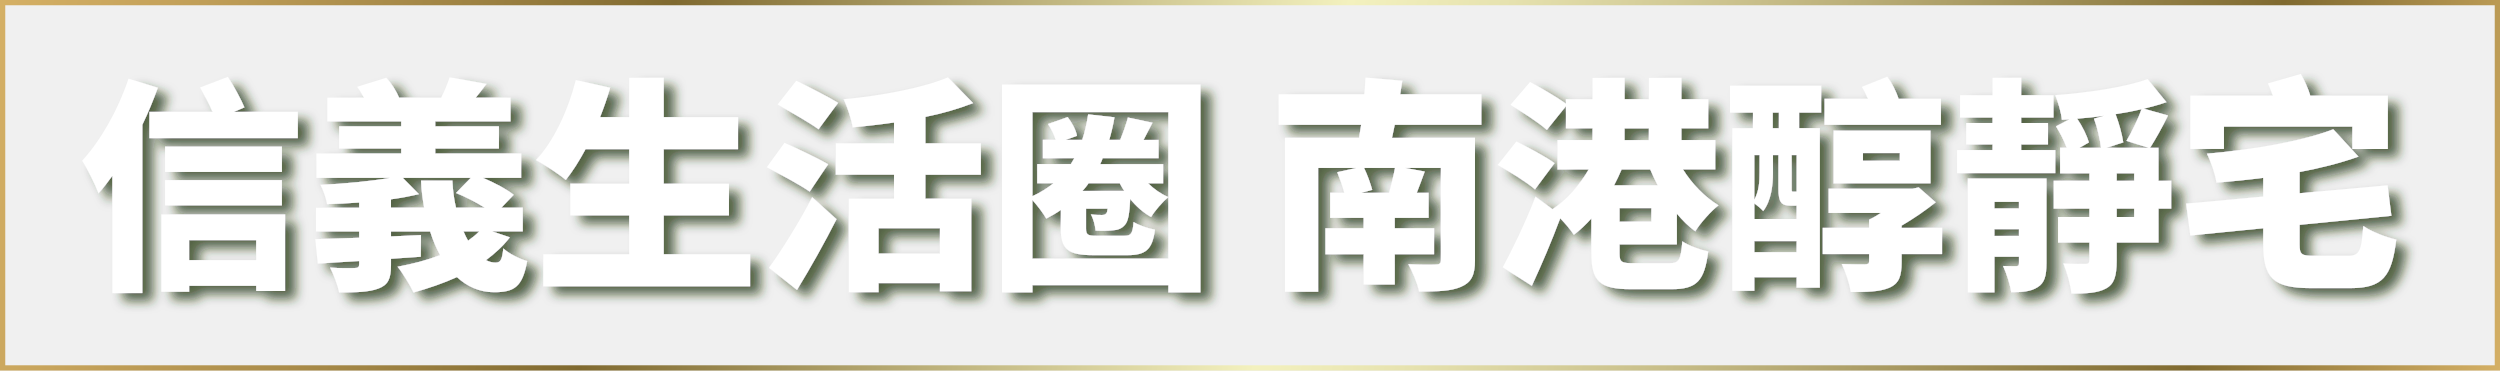
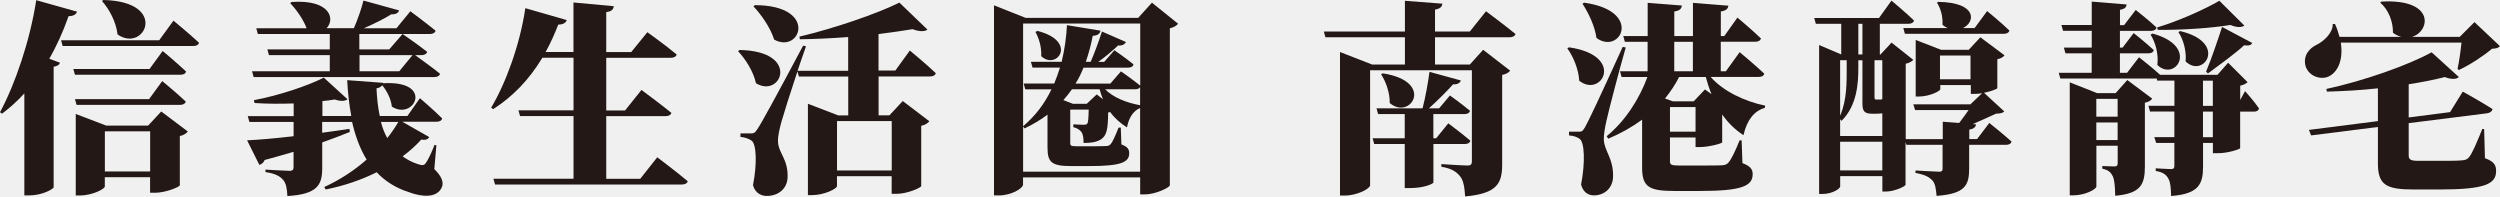
- <svg xmlns="http://www.w3.org/2000/svg" id="_圖層_2" data-name="圖層 2" viewBox="0 0 951.64 141.05">
+ <svg xmlns="http://www.w3.org/2000/svg" id="_圖層_2" data-name="圖層 2" viewBox="0 0 403.6 31.71">
  <defs>
    <style>
      .cls-1 {
-         fill: #fff;
-       }
- 
-       .cls-2 {
-         fill: none;
-         stroke: url(#_鍊踑臇蜸馯鳺艜_6);
-         stroke-miterlimit: 10;
-         stroke-width: 2px;
-       }
- 
-       .cls-3 {
-         filter: url(#drop-shadow-1);
+         fill: #231815;
      }
    </style>
-     <linearGradient id="_鍊踑臇蜸馯鳺艜_6" data-name="鍊踑臇蜸馯鳺艜 6" x1="12.97" y1="-49.86" x2="938.67" y2="190.91" gradientUnits="userSpaceOnUse">
-       <stop offset="0" stop-color="#d5b065" />
-       <stop offset=".06" stop-color="#c6a35b" />
-       <stop offset=".18" stop-color="#9f8343" />
-       <stop offset=".26" stop-color="#806a30" />
-       <stop offset=".52" stop-color="#f3f1be" />
-       <stop offset=".58" stop-color="#e6e2af" />
-       <stop offset=".68" stop-color="#c7bd88" />
-       <stop offset=".82" stop-color="#948249" />
-       <stop offset=".88" stop-color="#806a30" />
-       <stop offset="1" stop-color="#d5b065" />
-     </linearGradient>
-     <filter id="drop-shadow-1" filterUnits="userSpaceOnUse">
-       <feOffset dx="4" dy="3" />
-       <feGaussianBlur result="blur" stdDeviation="2" />
-       <feFlood flood-color="#213a12" flood-opacity=".75" />
-       <feComposite in2="blur" operator="in" />
-       <feComposite in="SourceGraphic" />
-     </filter>
  </defs>
  <g id="_圖層_1-2" data-name="圖層 1">
-     <rect class="cls-2" x="1" y="1" width="949.64" height="139.05" />
-     <g class="cls-3">
-       <path class="cls-1" d="M60.07,33.39c-1.64,4.64-3.63,9.46-5.88,14.1V111.57h-11.42v-44.63c-1.73,2.41-3.46,4.64-5.28,6.62-1.04-2.84-4.24-9.46-6.23-12.38,7.01-7.57,13.76-19.44,17.65-31.22l11.16,3.44Zm53.29,9.2v9.98H56.87v-9.98h24.05c-1.3-3.01-3.2-6.54-4.76-9.29l10.56-4.04c2.34,3.61,5.02,8.43,6.32,11.61l-3.98,1.72h24.31Zm-51.91,39.04h47.07v29.15h-10.99v-1.98h-25.52v2.24h-10.56v-29.41Zm45.85-16.17H62.84v-9.63h44.47v9.63Zm-44.47,3.1h44.47v9.63H62.84v-9.63Zm9.17,22.88v7.57h25.52v-7.57h-25.52Z" />
-       <path class="cls-1" d="M194.09,90.33c-2.51,3.27-5.62,6.11-9.08,8.69,1.12,.6,2.42,.95,3.63,.95,1.99,0,2.51-1.2,2.94-5.42,2.34,2.15,6.14,3.96,9.08,4.82-1.73,9.98-5.02,11.87-12.63,11.87-5.45,0-10.21-2.15-14.1-5.76-5.28,2.41-10.9,4.3-16.52,5.85-1.13-2.49-4.15-7.48-6.06-9.8,5.62-1.03,11.16-2.49,16.18-4.39-1.47-2.75-2.77-5.76-3.81-9.03h-14.88v1.89l11.42-.52-.09,8.26-11.33,.77v2.41c0,5.25-1.13,7.57-4.85,8.94-3.72,1.38-8.48,1.46-14.88,1.46-.61-2.92-2.08-6.79-3.46-9.46,3.29,.26,8.13,.26,9.34,.17,1.3,0,1.73-.34,1.73-1.46v-1.2c-5.71,.34-11.07,.69-15.75,.95l-.95-9.29c4.67-.09,10.38-.34,16.7-.52v-2.41h-16.44v-9.03h16.44v-1.98c-4.15,.34-8.31,.52-12.2,.6-.35-2.06-1.47-5.33-2.51-7.31,9-.43,19.03-1.38,26.39-2.67h-27.95v-9.29h32.27v-1.89h-23.62v-8.43h23.62v-1.89h-28.12v-9.03h13.93c-.78-1.46-1.64-2.92-2.6-4.13l11.07-3.44c2.08,2.15,3.98,5.25,4.93,7.57h16.01c1.21-2.41,2.51-5.5,3.2-7.74l14.02,2.49c-1.47,1.98-2.77,3.7-4.07,5.25h13.24v9.03h-28.64v1.89h24.23v8.43h-24.23v1.89h32.7v9.29h-14.54c4.33,1.81,9,4.3,11.68,6.45l-4.67,4.9h8.13v9.03h-11.59l6.66,2.24Zm-32.62-11.27c-.61-3.27-1.04-6.71-1.21-10.32h11.94c.17,3.61,.61,7.05,1.38,10.32h10.9c-3.2-2.06-7.35-4.21-10.9-5.59l5.62-5.76h-25.87l6.14,6.19c-3.2,.77-6.84,1.46-10.64,1.98v3.18h12.63Zm14.97,9.03c.52,1.29,1.12,2.41,1.73,3.53,1.56-1.12,3.03-2.24,4.24-3.53h-5.97Z" />
-       <path class="cls-1" d="M285.54,96.78v12.21h-78.73v-12.21h32.7v-14.79h-22.41v-12.04h22.41v-13.16h-16.61c-2.42,4.47-4.93,8.51-7.53,11.7-2.51-2.15-8.13-5.85-11.33-7.57,6.66-7.05,12.2-18.83,15.14-30.44l13.06,2.92c-1.04,3.78-2.34,7.48-3.81,11.18h11.07v-14.96h13.15v14.96h28.29v12.21h-28.29v13.16h24.83v12.04h-24.83v14.79h32.88Z" />
-       <path class="cls-1" d="M308.22,72.95c-3.55-2.49-11.25-6.62-16.35-9.29l6.75-9.29c4.76,2.15,12.72,5.85,16.61,8.17l-7.01,10.41Zm-15.49,28.98c4.59-6.36,11.16-16.77,16.44-26.83l9.26,8.34c-4.59,9.03-9.78,18.32-15.05,26.92l-10.64-8.43Zm18.86-52.72c-3.37-2.49-10.81-6.62-15.57-9.46l7.09-9.03c4.59,2.32,12.2,6.11,15.92,8.43l-7.44,10.06Zm40.66,17.29v9.12h17.48v35.26h-11.94v-3.1h-23.36v3.44h-11.33v-35.6h17.22v-9.12h-22.15v-11.95h22.15v-7.91c-5.28,.77-10.64,1.38-15.75,1.81-.43-3.01-2.08-7.91-3.37-10.66,14.53-1.38,30.02-4.3,39.63-8.34l9.6,9.8c-5.54,2.15-11.68,3.96-18.17,5.25v10.06h21.11v11.95h-21.11Zm5.54,20.38h-23.36v9.63h23.36v-9.63Z" />
-       <path class="cls-1" d="M456.95,32.19V111.31h-12.2v-2.75h-51.74v2.75h-11.59V32.19h75.53Zm-12.2,66.22V42.68h-51.74v31.99c3.03-1.38,5.62-3.01,7.96-4.9h-6.14v-7.31h12.8c.43-.69,.87-1.46,1.3-2.24h-11.94v-6.97h4.84c-.52-1.89-1.64-4.21-2.86-6.02l7.44-2.67c1.64,2.15,3.2,4.99,3.55,7.14l-4.33,1.55h6.32c1.04-3.01,1.73-6.19,2.25-9.72l10.04,1.12c-.52,3.01-1.21,5.93-1.99,8.6h4.15c1.13-2.75,2.34-6.02,2.94-8.51l9.34,1.98c-1.21,2.32-2.34,4.56-3.37,6.54h5.71v6.97h-21.28c-.26,.77-.61,1.55-.95,2.24h23.97v7.31h-5.71c2.16,2.15,4.85,4.04,7.7,5.25-2.16,1.72-5.19,5.25-6.58,7.57-2.94-1.63-5.71-4.04-7.96-6.88-.26,5.5-.69,8.51-2.08,9.98-1.12,1.29-2.68,1.89-4.5,1.98-1.47,.17-4.07,.26-6.58,.09-.17-1.89-.87-4.56-1.82-6.19,1.9,.26,3.37,.26,4.24,.26,.69,0,1.21-.09,1.64-.6,.26-.34,.43-.86,.52-1.81h-8.22v7.57c0,2.41,.69,2.75,4.07,2.75h10.56c2.51,0,3.11-.77,3.46-5.25,1.99,1.29,5.62,2.49,8.13,2.92-.95,7.65-3.55,9.72-10.56,9.72h-12.8c-9.6,0-12.46-2.15-12.46-9.98v-7.22c-1.73,1.2-3.55,2.24-5.54,3.27-.95-1.72-3.37-4.99-5.28-7.05v22.27h51.74Zm-30.37-28.64c-.69,1.03-1.47,1.98-2.34,2.92h15.92c-.61-.95-1.21-1.89-1.73-2.92h-11.85Z" />
-       <path class="cls-1" d="M530.92,47.5c-.35,1.72-.69,3.44-1.04,4.99h31.58v46.61c0,5.68-1.38,8.34-5.28,10.06-3.89,1.72-9.08,1.81-16.01,1.81-.61-3.1-2.51-7.65-4.07-10.41,3.55,.26,9,.26,10.3,.17,1.56,0,2.08-.43,2.08-1.72V63.92h-13.67l7.53,1.38c-1.04,2.84-2.08,5.68-3.03,8.08h4.5v9.55h-12.89v3.96h14.97v9.89h-14.97v11.52h-11.85v-11.52h-14.53v-9.89h14.53v-3.96h-12.72v-9.55h5.36c-.61-2.41-1.73-5.5-2.68-7.83l7.27-1.63h-14.53v47.13h-12.63V52.49h28.2c.26-1.55,.52-3.27,.78-4.99h-31.41v-11.61h32.62c.26-2.24,.35-4.39,.43-6.36l14.02,1.2c-.26,1.72-.52,3.44-.78,5.16h30.89v11.61h-32.96Zm-2.16,25.89c.87-3.01,1.73-6.62,2.25-9.46h-11.77c1.3,2.67,2.51,6.11,3.12,8.34l-4.15,1.12h10.56Z" />
-       <path class="cls-1" d="M584.31,72.09c-3.03-2.67-9.6-6.71-14.19-9.29l7.09-8.94c4.41,2.24,11.16,5.76,14.53,8.26l-7.44,9.98Zm32.18,20.98v3.35c0,3.35,.69,3.78,5.45,3.78h13.41c3.81,0,4.5-1.2,5.02-8.34,2.34,1.63,6.92,3.27,9.86,3.87-1.38,11.27-4.41,14.36-13.93,14.36h-15.49c-11.68,0-15.05-2.92-15.05-13.5v-13.42c-2.08,2.32-4.33,4.47-6.66,6.19-1.21-1.81-3.2-4.21-5.19-6.28-3.2,8.6-7.01,17.54-10.81,25.71l-11.07-7.05c3.55-6.54,8.57-16.86,12.46-26.83l6.49,4.73c5.36-3.53,10.38-9.2,13.76-15.14h-11.85v-11.18h13.32v-4.47h-10.12v-8.43l-7.27,9.03c-2.94-2.67-9.34-6.79-13.84-9.55l7.44-8.69c4.07,2.24,10.21,5.76,13.67,8.26v-1.72h10.12v-8.08h12.2v8.08h9.26v-8.08h12.37v8.08h10.21v11.09h-10.21v4.47h12.89v11.18h-12.29c3.37,5.42,8.31,10.49,13.5,13.67-2.86,2.24-6.92,6.79-8.82,9.89-2.51-1.81-4.85-4.13-7.01-6.71v11.7h-21.8Zm.78-28.55c-.87,2.06-1.82,4.04-2.86,6.02h16.61c-1.04-1.98-1.99-4.04-2.86-6.02h-10.9Zm11.33,14.71h-12.11v5.16h12.11v-5.16Zm-10.21-25.89h9.26v-4.47h-9.26v4.47Z" />
-       <path class="cls-1" d="M658.55,32.62h34.69v10.23h-8.39v5.93h7.87v60.72h-8.83v-3.96h-16.09v5.16h-8.39V48.79h7.87v-5.93h-8.74v-10.23Zm23.27,45.67c-3.72,0-4.85-1.2-4.85-6.45v-12.81h-2.08v6.71c0,4.56-.61,10.58-3.72,14.62-.61-.77-2.25-2.15-3.37-2.92v5.93h16.09v-5.07h-2.08Zm-14.02-19.26v16.94c1.82-3.27,1.99-7.05,1.99-10.32v-6.62h-1.99Zm16.09,36.98v-4.21h-16.09v4.21h16.09Zm-6.75-53.15h-2.34v5.93h2.34v-5.93Zm4.85,28.9c0,1.12,.09,1.2,.52,1.2h.52c.43,0,.69,0,.87-.09v-13.85h-1.9v12.73Zm57.27,24.94h-15.4v3.1c0,5.33-.95,8.17-4.85,9.8-3.81,1.55-8.57,1.55-14.53,1.55-.43-3.27-1.99-7.65-3.37-10.66,3.11,.17,7.61,.17,8.82,.17,1.21-.09,1.56-.26,1.56-1.2v-2.75h-17.65v-9.98h17.65v-3.1c1.47-.69,3.03-1.63,4.5-2.58h-19.9v-9.2h31.92l2.34-.52,6.49,5.68c-3.81,3.01-8.31,6.19-12.98,8.86v.86h15.4v9.98Zm-.43-49.19h-44.3v-9.89h16.52c-.69-1.63-1.47-3.18-2.34-4.56l9.69-3.87c1.82,2.49,3.46,5.76,4.33,8.43h16.09v9.89Zm-40.84,22.27v-20.04h36.86v20.04h-36.86Zm11.16-8.6h14.02v-2.92h-14.02v2.92Z" />
-       <path class="cls-1" d="M782.36,65.9h-37.38v-8.77h13.5v-2.15h-10.04v-8.17h10.04v-2.06h-12.37v-8.51h12.37v-6.62h10.9v6.62h12.29v8.51h-12.29v2.06h10.21v8.17h-10.21v2.15h12.98v8.77Zm-3.37,34.49c0,4.56-.69,7.31-3.37,8.94-2.68,1.72-5.88,1.89-10.04,1.89-.43-3.01-1.82-7.31-3.11-9.98,1.9,.09,4.24,.09,5.02,.09s1.04-.26,1.04-1.12v-2.49h-9.34v13.59h-10.12v-43.34h29.93v32.42Zm-19.81-23.56v2.49h9.34v-2.49h-9.34Zm9.34,12.99v-2.58h-9.34v2.58h9.34Zm57.97-10.41h-4.85v12.9h-15.92v6.97c0,5.76-.87,8.86-4.15,10.58-3.2,1.72-7.44,1.89-13.06,1.89-.35-3.35-1.73-8.26-3.03-11.44,3.11,.17,7.18,.17,8.31,.17s1.56-.34,1.56-1.55v-6.62h-11.94v-9.72h11.94v-3.18h-13.58v-10.58h13.58v-2.84h-11.16v-9.72h2.51c-.95-2.67-2.51-5.76-4.07-8.17l5.1-2.67-2.86,.17c-.26-2.67-1.47-6.88-2.51-9.37,12.54-.95,26.56-3.01,35.13-6.11l7.18,8.77c-2.68,.95-5.54,1.72-8.57,2.49l9.17,2.58c-2.34,4.82-4.85,9.2-6.83,12.3h3.2v12.56h4.85v10.58Zm-25.61-35.35c-3.37,.52-6.83,.86-10.21,1.12,1.99,2.84,3.72,6.45,4.5,9.03l-3.63,2.06h8.22c-.35-3.18-1.38-7.74-2.68-11.09l3.81-1.12Zm8.57,9.55c1.99-3.27,4.41-8.17,5.71-12.04-3.2,.77-6.49,1.38-9.86,1.89,1.3,3.35,2.51,7.74,2.94,10.75l-6.49,2.06h16.09l-8.39-2.67Zm-3.72,15.22h6.66v-2.84h-6.66v2.84Zm6.66,10.58h-6.66v3.18h6.66v-3.18Z" />
-       <path class="cls-1" d="M893.63,97.38c4.5,0,5.28-1.72,5.97-11.35,2.94,2.15,8.74,4.3,12.54,5.16-1.64,14.36-5.45,18.49-17.39,18.49h-15.23c-14.19,0-18-3.96-18-16.51v-6.28l-27.77,2.75-1.56-12.13,29.33-2.67v-7.14c-5.97,.77-12.03,1.38-17.82,1.81-.43-3.18-2.16-8.17-3.63-11.01,17.56-1.55,36.16-4.64,48.1-9.29l9.6,10.41c-6.75,2.41-14.45,4.39-22.41,5.85v8.08l33.48-3.01,1.47,11.61-34.95,3.44v7.4c0,3.96,.69,4.39,5.71,4.39h12.55Zm-47.07-40.68h-12.8v-20.3h31.41c-.61-1.63-1.21-3.27-1.9-4.64l12.54-3.61c1.38,2.49,2.86,5.59,3.63,8.26h29.5v20.3h-13.5v-8.51h-48.88v8.51Z" />
+     <g>
+       <path class="cls-1" d="M12.43,1.88c-.13,.43-.56,.73-1.36,.73-.89,2.55-1.95,4.83-3.11,6.88l1.72,.63c-.1,.33-.36,.53-1.02,.66V30.22c-.07,.36-1.98,1.32-3.84,1.32h-.89V15.08c-1.12,1.22-2.31,2.31-3.6,3.27l-.33-.23C2.41,13.66,4.83,6.65,5.85,.03l6.58,1.85Zm15.57,1.45s2.61,2.15,4.13,3.57c-.1,.36-.46,.53-.93,.53H10.12l-.26-.93h15.84l2.31-3.17ZM12.1,12.07l-.26-.93h12.3l2.12-2.91s2.38,1.98,3.77,3.31c-.07,.36-.43,.53-.93,.53H12.1Zm.26,4.86l-.26-.93h11.97l2.12-2.91s2.41,1.98,3.8,3.31c-.1,.36-.46,.53-.93,.53H12.37Zm13.66,1.06l4.3,3.24c-.2,.26-.6,.6-1.29,.73v7.94c-.03,.3-2.35,1.22-3.97,1.22h-.83v-2.51h-7.31v1.49c0,.43-2.08,1.46-4.03,1.46h-.66v-13.16l4.93,1.88h6.75l2.12-2.28ZM16.67,0c10.68,.23,6.68,8.63,2.31,5.56-.23-1.98-1.32-4.07-2.51-5.39l.2-.17Zm7.57,27.68v-6.48h-7.31v6.48h7.31Z" />
+       <path class="cls-1" d="M70.1,27.28c1.12,1.09,1.62,2.12,1.22,2.98-.76,1.69-3.11,1.59-5.32,.76-2.18-.69-3.87-1.82-5.19-3.21-2.45,1.22-5.22,2.18-8.23,2.78l-.23-.4c2.55-1.16,4.89-2.71,6.84-4.43-1.12-1.82-1.85-3.9-2.35-6.08h-4.83v1.75c1.45-.2,2.94-.4,4.4-.63l.07,.5c-1.29,.53-2.78,1.09-4.46,1.69v4.13c0,2.71-.73,4.23-5.62,4.53-.07-1.19-.2-2.08-.73-2.65-.46-.5-1.09-.96-2.81-1.22v-.4s3.21,.2,3.9,.2c.5,0,.63-.23,.63-.56v-2.51c-1.42,.43-2.98,.86-4.66,1.32-.17,.43-.5,.69-.86,.79l-1.98-3.97c1.72-.07,4.43-.3,7.51-.66v-2.31h-7.14l-.26-.93h7.41v-2.05c-2.12,.07-4.33,.07-6.32-.07l-.1-.46c3.97-.73,8.8-2.35,11.28-3.64l3.84,3.5c-.4,.3-1.09,.36-2.08,.03-.6,.1-1.26,.2-1.98,.26v2.41h4.66c-.36-1.92-.56-3.9-.66-5.79l5.79,.43v.07c8.37-.5,5.03,6.12,1.42,3.77-.13-1.26-.83-2.58-1.55-3.44-.17,.23-.46,.4-.93,.5,.07,1.39,.2,2.94,.53,4.46h4.46l2.02-2.88s2.28,1.95,3.6,3.27c-.1,.36-.43,.53-.89,.53h-5.56l4.36,2.48c-.2,.33-.53,.53-1.29,.4-.83,.93-1.85,1.85-3.01,2.71,.73,.53,1.52,.96,2.48,1.26,.66,.23,.99,.2,1.22-.13,.46-.6,1.06-1.95,1.45-2.98l.3,.07-.33,3.8Zm-16.86-15.77v-2.61h-9.82l-.26-.93h10.08v-2.48h-11.61l-.26-.93h8.13c-.56-1.49-1.72-3.08-2.65-4.07l.23-.17c6.28-.43,7.04,2.78,5.65,4.23h4.4c.6-1.36,1.22-3.14,1.55-4.46l5.75,1.59c-.13,.4-.5,.66-1.26,.63-1.09,.69-2.81,1.55-4.43,2.25h5.26l2.25-2.74s2.51,1.85,4.07,3.14c-.1,.36-.46,.53-.93,.53h-11.38v2.48h4.83l2.15-2.48s2.41,1.65,3.97,2.88c-.1,.36-.46,.53-.93,.53h-1.02c.73,.53,2.74,1.95,4.03,3.01-.1,.36-.46,.53-.93,.53h-29.16l-.26-.93h12.53Zm4.79,0h6.42l2.15-2.61h-8.56v2.61Zm3.47,8.17c.23,.93,.56,1.79,1.02,2.61,.69-.86,1.29-1.75,1.79-2.61h-2.81Z" />
+       <path class="cls-1" d="M106.1,25.39s3.08,2.31,4.93,3.87c-.1,.36-.46,.53-.99,.53h-30.12l-.26-.93h12.93v-10.12h-8.63l-.26-.93h8.89V9.32h-5.03c-2.15,3.57-4.79,6.28-7.94,8.3l-.33-.23c2.35-3.94,4.63-10.08,5.52-16.07l6.68,1.92c-.13,.43-.56,.73-1.36,.73-.63,1.59-1.29,3.08-2.05,4.43h4.5V.4l6.51,.6c-.07,.5-.3,.83-1.22,.96v6.45h4.03l2.61-3.21s2.88,2.05,4.73,3.6c-.1,.36-.46,.53-.99,.53h-10.38v8.5h3.04l2.65-3.31s3.01,2.22,4.83,3.7c-.1,.36-.46,.53-.96,.53h-9.56v10.12h5.49l2.74-3.47Z" />
+       <path class="cls-1" d="M119.39,8.07c9.95,.17,6.71,7.9,2.65,5.36-.4-1.88-1.69-3.9-2.88-5.16l.23-.2Zm27.51,.1s2.65,2.18,4.17,3.64c-.07,.36-.46,.53-.93,.53h-8.3v6.28h1.75l2.15-2.31,4.3,3.27c-.23,.26-.63,.6-1.32,.73v9.72c-.03,.3-2.31,1.26-3.94,1.26h-.83v-2.84h-8.83v1.59c0,.43-2.05,1.46-4.03,1.46h-.66v-14.75l4.89,1.88h1.62v-6.28h-7.97l-.23-.83c-1.12,3.34-2.25,6.94-2.58,8.13-.3,1.09-.6,2.35-.56,3.21,.07,1.88,1.65,2.81,1.55,5.79-.07,1.79-1.45,2.98-3.37,2.98-.86,0-1.85-.43-2.22-1.72,.69-3.47,.56-6.68-.23-7.21-.5-.33-1.09-.53-1.79-.6v-.56h1.55c.56,0,.73,0,1.16-.66q.89-1.26,7.41-13.52l.46,.13c-.4,1.09-.86,2.48-1.36,3.94h8.17V5.98c-2.61,.2-5.32,.33-7.8,.36l-.07-.43c5.49-1.29,12.56-3.7,16.14-5.49l4.53,4.36c-.43,.33-1.26,.36-2.41-.07-1.55,.26-3.44,.53-5.49,.79v5.89h2.71l2.35-3.24ZM121.87,.83c10.32,.03,7.37,7.94,3.11,5.56-.6-1.92-2.08-4.03-3.34-5.36l.23-.2Zm13.26,18.72v7.97h8.83v-7.97h-8.83Z" />
+       <path class="cls-1" d="M190.18,3.84c-.23,.3-.63,.56-1.32,.73V29.92c-.03,.33-2.25,1.46-4.03,1.46h-.76v-2.74h-18.91v1.16c0,.6-1.88,1.75-3.9,1.75h-.79V.86l5.09,2.02h18.19l2.22-2.45,4.23,3.41Zm-6.12,23.87v-10.28c-1.09,.46-1.82,1.55-2.12,3.14-1.09-.69-2.02-1.52-2.71-2.48l-.33,.07c-.03,2.74-.23,3.74-1.19,4.36-.73,.43-1.52,.56-2.78,.56,0-.79-.07-1.39-.36-1.79-.3-.36-.66-.6-1.29-.76v-.46c.5,.03,1.22,.07,1.65,.07,.36,0,.5-.07,.6-.17,.13-.17,.2-.83,.23-2.28h-2.98v5.39c0,.43,.13,.53,.99,.53h2.58c.89,0,1.75,0,2.15-.03,.36,0,.6-.07,.79-.3,.33-.36,.79-1.39,1.29-2.68h.36l.1,2.71c1.03,.4,1.26,.79,1.26,1.45,0,1.46-1.42,2.05-6.38,2.05h-3.04c-3.17,0-3.77-.66-3.77-3.01v-5.29c-1.09,.83-2.31,1.55-3.7,2.22l-.26-.33c2.05-1.72,3.54-3.77,4.6-5.98h-4.23l-.26-.93h4.93c.36-.86,.66-1.72,.93-2.58h-4.43l-.26-.93h4.96c.5-2.02,.76-4.03,.86-5.92l5.42,.89c-.1,.5-.46,.79-1.26,.83-.26,1.39-.63,2.81-1.12,4.2h.79c.56-1.29,1.26-3.14,1.82-4.89l3.87,1.69c-.17,.36-.59,.63-1.26,.56-.99,.93-2.12,1.88-3.21,2.65h.96l1.65-1.88s1.88,1.29,3.08,2.28c-.07,.36-.4,.53-.86,.53h-7.21c-.36,.89-.76,1.75-1.29,2.58h5.62l1.72-1.98s1.85,1.29,3.11,2.31V3.8h-18.91V27.71h18.91Zm-16.57-22.72c6.61,1.69,3.08,6.45,.6,4.07,.1-1.36-.36-2.91-.93-3.9l.33-.17Zm9.56,10.25l1.03,.79c-.23-.5-.4-1.06-.56-1.62h-4.46c-.43,.6-.89,1.19-1.39,1.75l1.55,.6h2.22l1.62-1.52Zm1.36-.83c1.32,1.36,3.5,2.18,5.65,2.58v-2.91c-.17,.23-.43,.33-.79,.33h-4.86Z" />
+       <path class="cls-1" d="M231.67,6.02v4.4h5.62l2.15-2.38,4.36,3.37c-.2,.26-.6,.56-1.29,.69v14.42c0,3.04-.76,4.73-5.98,5.19-.1-1.52-.26-2.58-.83-3.27-.56-.66-1.22-1.22-3.01-1.52v-.43s3.34,.23,4.27,.23c.53,0,.66-.26,.66-.66V11.34h-16.43V29.92c0,.53-2.08,1.65-4.1,1.65h-.76V8.4l5.19,2.02h5.29V6.02h-12.83l-.26-.93h13.09V.13l6.05,.46c-.07,.46-.26,.79-1.19,.96v3.54h5.62l2.61-3.27s2.94,2.18,4.76,3.67c-.1,.36-.5,.53-.99,.53h-12Zm-.26,17.23v6.22c-.03,.17-1.39,.89-3.77,.89h-.86v-7.11h-4.93l-.26-.93h5.19v-3.9h-4.3l-.26-.93h7.44c.46-1.75,.89-4.2,1.12-5.89l5.06,1.39c-.13,.4-.53,.66-1.26,.63-.99,1.09-2.48,2.61-3.9,3.87h1.65l1.75-2.08s1.98,1.42,3.24,2.48c-.1,.36-.43,.53-.89,.53h-5.03v3.9h.46l1.95-2.41s2.22,1.65,3.57,2.81c-.1,.36-.43,.53-.89,.53h-5.09Zm-8.17-11.41c8.53,1.32,4.43,7.67,1.12,4.79,.03-1.65-.63-3.47-1.39-4.63l.26-.17Z" />
+       <path class="cls-1" d="M253.3,7.64c9.19,1.32,5.26,8.27,1.65,5.39-.1-1.85-.96-3.9-1.92-5.22l.26-.17Zm9.16,.03c-1.03,3.57-2.74,10.12-3.11,11.8-.23,1.06-.46,2.25-.43,3.08,.1,1.92,1.59,3.01,1.49,6.05-.07,1.75-1.36,2.94-3.11,2.94-.83,0-1.72-.46-2.05-1.75,.69-3.54,.56-6.84-.23-7.37-.46-.33-.99-.5-1.72-.56v-.6h1.49c.53,0,.66,0,1.06-.66q.73-1.19,6.12-13.03l.5,.1Zm-6.71-7.24c9.62,1.36,5.79,8.53,1.98,5.69-.26-1.95-1.32-4.07-2.25-5.52l.26-.17Zm20.43,12c2.02,2.31,5.49,3.94,8.8,4.63l-.07,.36c-1.69,.46-2.91,1.98-3.44,4.4-1.39-.89-2.51-2.02-3.44-3.34v4.5c-.03,.2-2.25,.76-3.54,.76h-.76v-1.55h-4.13v3.84c0,.56,.23,.69,1.42,.69h3.9c1.22,0,2.41,0,3.01-.03,.53-.03,.86-.13,1.12-.46,.46-.53,1.06-1.75,1.79-3.57h.33l.13,3.67c1.29,.5,1.65,.99,1.65,1.79,0,1.92-1.79,2.71-8.53,2.71h-4.13c-4.07,0-5.19-.66-5.19-3.77v-7.74c-1.62,1.19-3.44,2.22-5.46,3.07l-.26-.4c3.01-2.45,5.29-6.05,6.58-9.56h-4.17l-.26-.93h4.46V6.75h-3.67l-.26-.93h3.94V.46l5.52,.43c-.07,.5-.3,.83-1.22,.96v3.97h3.01V.46l5.72,.46c-.07,.46-.3,.79-1.22,.93v3.97h.56l2.12-2.98s2.41,2.02,3.8,3.37c-.1,.36-.46,.53-.93,.53h-5.56v4.76h.83l2.22-3.08s2.51,2.08,3.97,3.47c-.07,.36-.43,.53-.93,.53h-7.7Zm.13,2.78c-.36-.86-.66-1.79-.93-2.78h-4.3c-.63,1.22-1.39,2.38-2.28,3.47l1.26,.46h3.37l1.82-1.92,1.06,.76Zm-2.58,6.05v-3.97h-4.13v3.97h4.13Zm-3.44-9.75h3.01V6.75h-3.01v4.76Z" />
+       <path class="cls-1" d="M321.14,19.84s2.25,1.79,3.6,3.01c-.07,.36-.43,.53-.89,.53h-5.95v3.84c0,2.71-.66,4.07-5.26,4.4-.1-1.12-.2-1.98-.69-2.51-.5-.5-1.09-.89-2.71-1.19v-.4s3.21,.2,3.84,.2c.4,0,.53-.13,.53-.5v-3.84h-5.85l-.13-.46v6.91c-.03,.26-1.82,1.09-3.14,1.09h-.6v-2.48h-6.81v1.65c0,.4-1.32,1.22-2.84,1.22h-.56V7.27l3.57,1.52V3.84h-4.1l-.26-.93h10.45l2.02-2.81s2.31,1.92,3.64,3.21c-.1,.36-.43,.53-.89,.53h-4.63v4.96h.1l1.79-1.92,3.51,2.78c-.2,.23-.63,.5-1.22,.63v12.17h5.98v-2.81l2.65,.2c.53-.69,1.09-1.45,1.52-2.08h-8.63l-.3-.93h9.23l1.88-1.79c-.36,.07-.73,.1-1.06,.1h-.76v-1.42h-4.93v.66c0,.33-1.79,1.19-3.41,1.19h-.56V6.45l4.1,1.59h4.46l1.88-2.02,3.9,2.91c-.17,.23-.56,.53-1.16,.63v4.66c-.03,.17-1.06,.53-2.15,.76l3.27,3.01c-.26,.26-.6,.33-1.32,.36-1.03,.46-2.38,1.09-3.77,1.69l.53,.03c-.07,.5-.4,.73-1.09,.86v1.52h1.26l1.98-2.61Zm-21.13-8.86c0,2.35-.17,6.02-2.71,8.53l-.23-.26v2.71h6.81v-3.67c-.26,.03-.6,.07-.96,.07h-.66c-1.39,0-1.59-.5-1.59-1.75v-6.88h-.66v1.26Zm-2.94-1.26v8.96c1.12-2.58,1.06-5.52,1.06-7.74v-1.22h-1.06Zm6.81,17.79v-4.63h-6.81v4.63h6.81Zm-3.87-23.68v4.96h.66V3.84h-.66Zm2.61,5.89v5.92c0,.33,.07,.43,.23,.43h.83l.2-.07v-6.28h-1.26Zm11.8-5.19c-.3-.13-.56-.3-.83-.53,.1-1.36-.33-2.74-.89-3.57l.2-.13c6.35,.1,6.02,3.27,4,4.23h1.88l2.02-2.74s2.28,1.85,3.6,3.14c-.1,.36-.46,.53-.93,.53h-15.94l-.26-.93h7.14Zm3.7,8.27v-3.84h-4.93v3.84h4.93Z" />
+       <path class="cls-1" d="M362.44,14.71s1.52,1.69,2.25,2.78c-.07,.36-.36,.53-.79,.53h-2.25v5.92c-.07,.13-1.88,.79-3.57,.79h-.83v-1.65h-1.59v3.8c0,2.78-.63,4.43-5.16,4.76-.03-1.29-.1-2.22-.43-2.78-.3-.56-.76-1.06-2.05-1.26v-.43s1.95,.13,2.48,.13c.43,0,.53-.2,.53-.53v-3.7h-2.94l-.3-.93h3.24v-4.13h-3.93l-.26-.93h4.2v-4.07h-2.78l-.1-.36c-.1,.03-.2,.03-.3,.03h-15.24l-.26-.93h5.32v-3.14h-4.23l-.26-.93h4.5v-2.71h-4.63l-.26-.93h4.89V.26l5.62,.46c-.03,.43-.26,.73-1.06,.86v2.48h.66l1.88-2.45s2.12,1.65,3.37,2.84c-.1,.36-.43,.53-.89,.53h-5.03v2.71h.43l1.79-2.35s2.05,1.62,3.24,2.74c-.07,.36-.4,.53-.86,.53h-4.6v3.14h1.16l1.92-2.51s2.12,1.65,3.41,2.84h9.26l1.72-1.95,3.14,3.14c-.23,.23-.69,.46-1.19,.56v2.31l.79-1.45Zm-14.98,1.22c-.2,.26-.56,.53-1.19,.66v10.22c0,2.88-.56,4.43-4.79,4.79-.03-1.39-.1-2.45-.36-3.08-.3-.63-.66-1.06-1.72-1.29v-.43s1.52,.07,1.98,.07c.4,0,.5-.2,.5-.53v-2.81h-3.44v6.58c0,.43-1.82,1.42-3.67,1.42h-.63V13.29l4.43,1.75h2.98l1.88-2.12,4.03,3.01Zm-9.03,.03v2.88h3.44v-2.88h-3.44Zm3.44,6.65v-2.84h-3.44v2.84h3.44Zm5.65-17.19c7.64,2.08,3.64,7.9,.76,5.06,.23-1.72-.3-3.64-1.09-4.89l.33-.17Zm14.81-1.29c-.46,.33-1.22,.33-2.25-.1-3.01,.5-7.74,.83-11.74,.79l-.07-.4c3.44-1.02,7.8-2.98,10.02-4.3l4.03,4Zm-10.35,.89c7.77,1.85,3.77,7.74,.86,4.89,.17-1.65-.36-3.54-1.16-4.73l.3-.17Zm3.67,12.07h1.59v-4.07h-1.59v4.07Zm1.59,.93h-1.59v4.13h1.59v-4.13Zm6.35-11.08c-.13,.3-.46,.5-1.29,.36-1.29,1.22-4.1,3.27-5.85,4.56l-.3-.3c.86-2.02,2.02-5.49,2.58-7.21l4.86,2.58Z" />
+       <path class="cls-1" d="M403.6,7.44c-.26,.3-.59,.4-1.29,.43-1.36,1.16-3.57,2.61-5.36,3.44l-.2-.2c.26-1.19,.5-2.91,.63-4.23h-19.48c.4,2.61-.36,4.5-1.69,5.32-1.29,.83-3.44,.23-4-1.52-.43-1.65,.53-2.88,1.88-3.5,1.06-.53,2.55-1.88,2.51-3.31h.36c.33,.73,.56,1.42,.73,2.08h9.95c-.43-.13-.89-.33-1.32-.66,.03-1.85-.76-3.77-2.05-4.86l.17-.17c8.7-.5,7.94,4.79,4.96,5.69h7.7l2.38-2.38,4.1,3.87Zm-2.45,18.09c1.46,.53,1.82,1.09,1.82,2.08,0,2.08-1.75,2.98-9.09,2.98h-4.2c-4.4,0-5.79-.69-5.79-4.2v-5.89l-10.78,1.36-.36-.89,11.14-1.42v-5.29c-2.74,.3-5.56,.46-8.23,.53l-.1-.43c6.02-1.29,13.33-3.87,17-5.92l4.4,4c-.36,.36-1.16,.43-2.28,0-1.65,.43-3.67,.83-5.82,1.16v5.36l6.68-.86,2.05-3.31s2.94,1.62,4.79,2.81c-.03,.36-.4,.63-.86,.69l-12.66,1.59v5.22c0,.66,.33,.86,1.52,.86h4.07c1.12,0,2.28,0,2.91-.07,.63-.03,.93-.13,1.26-.53,.53-.69,1.19-2.22,2.12-4.53h.3l.13,4.7Z" />
    </g>
  </g>
</svg>
